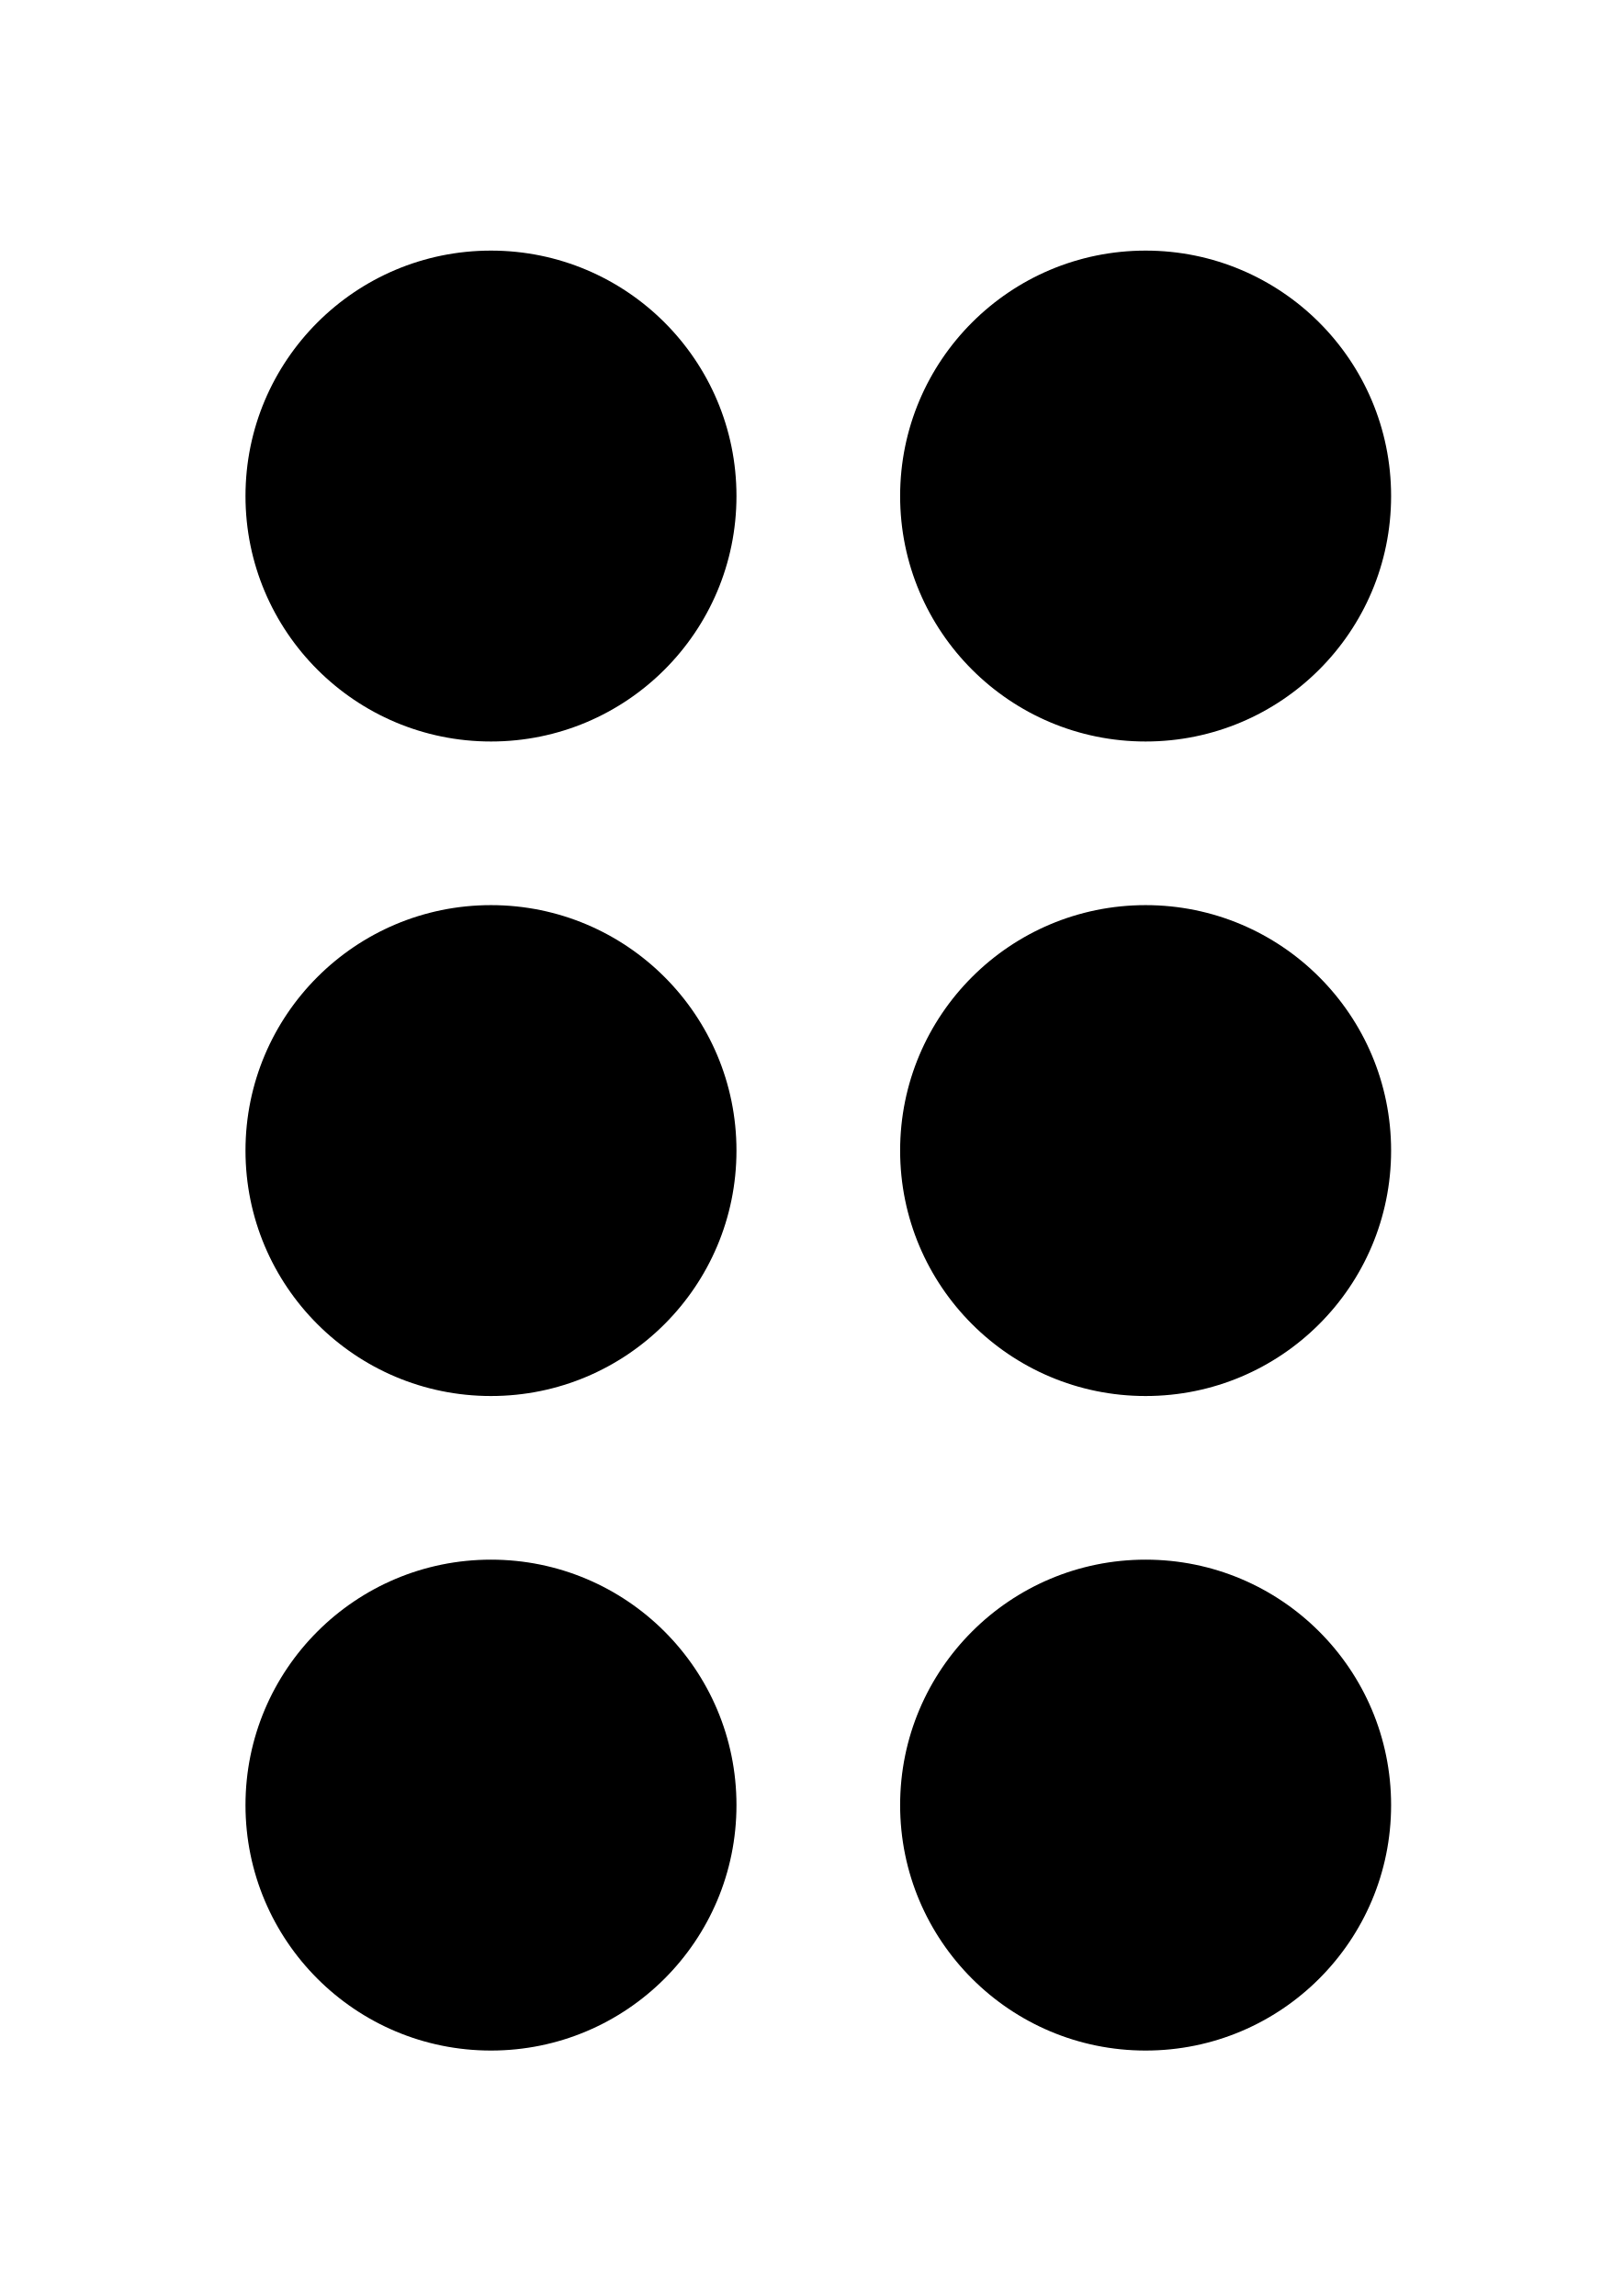
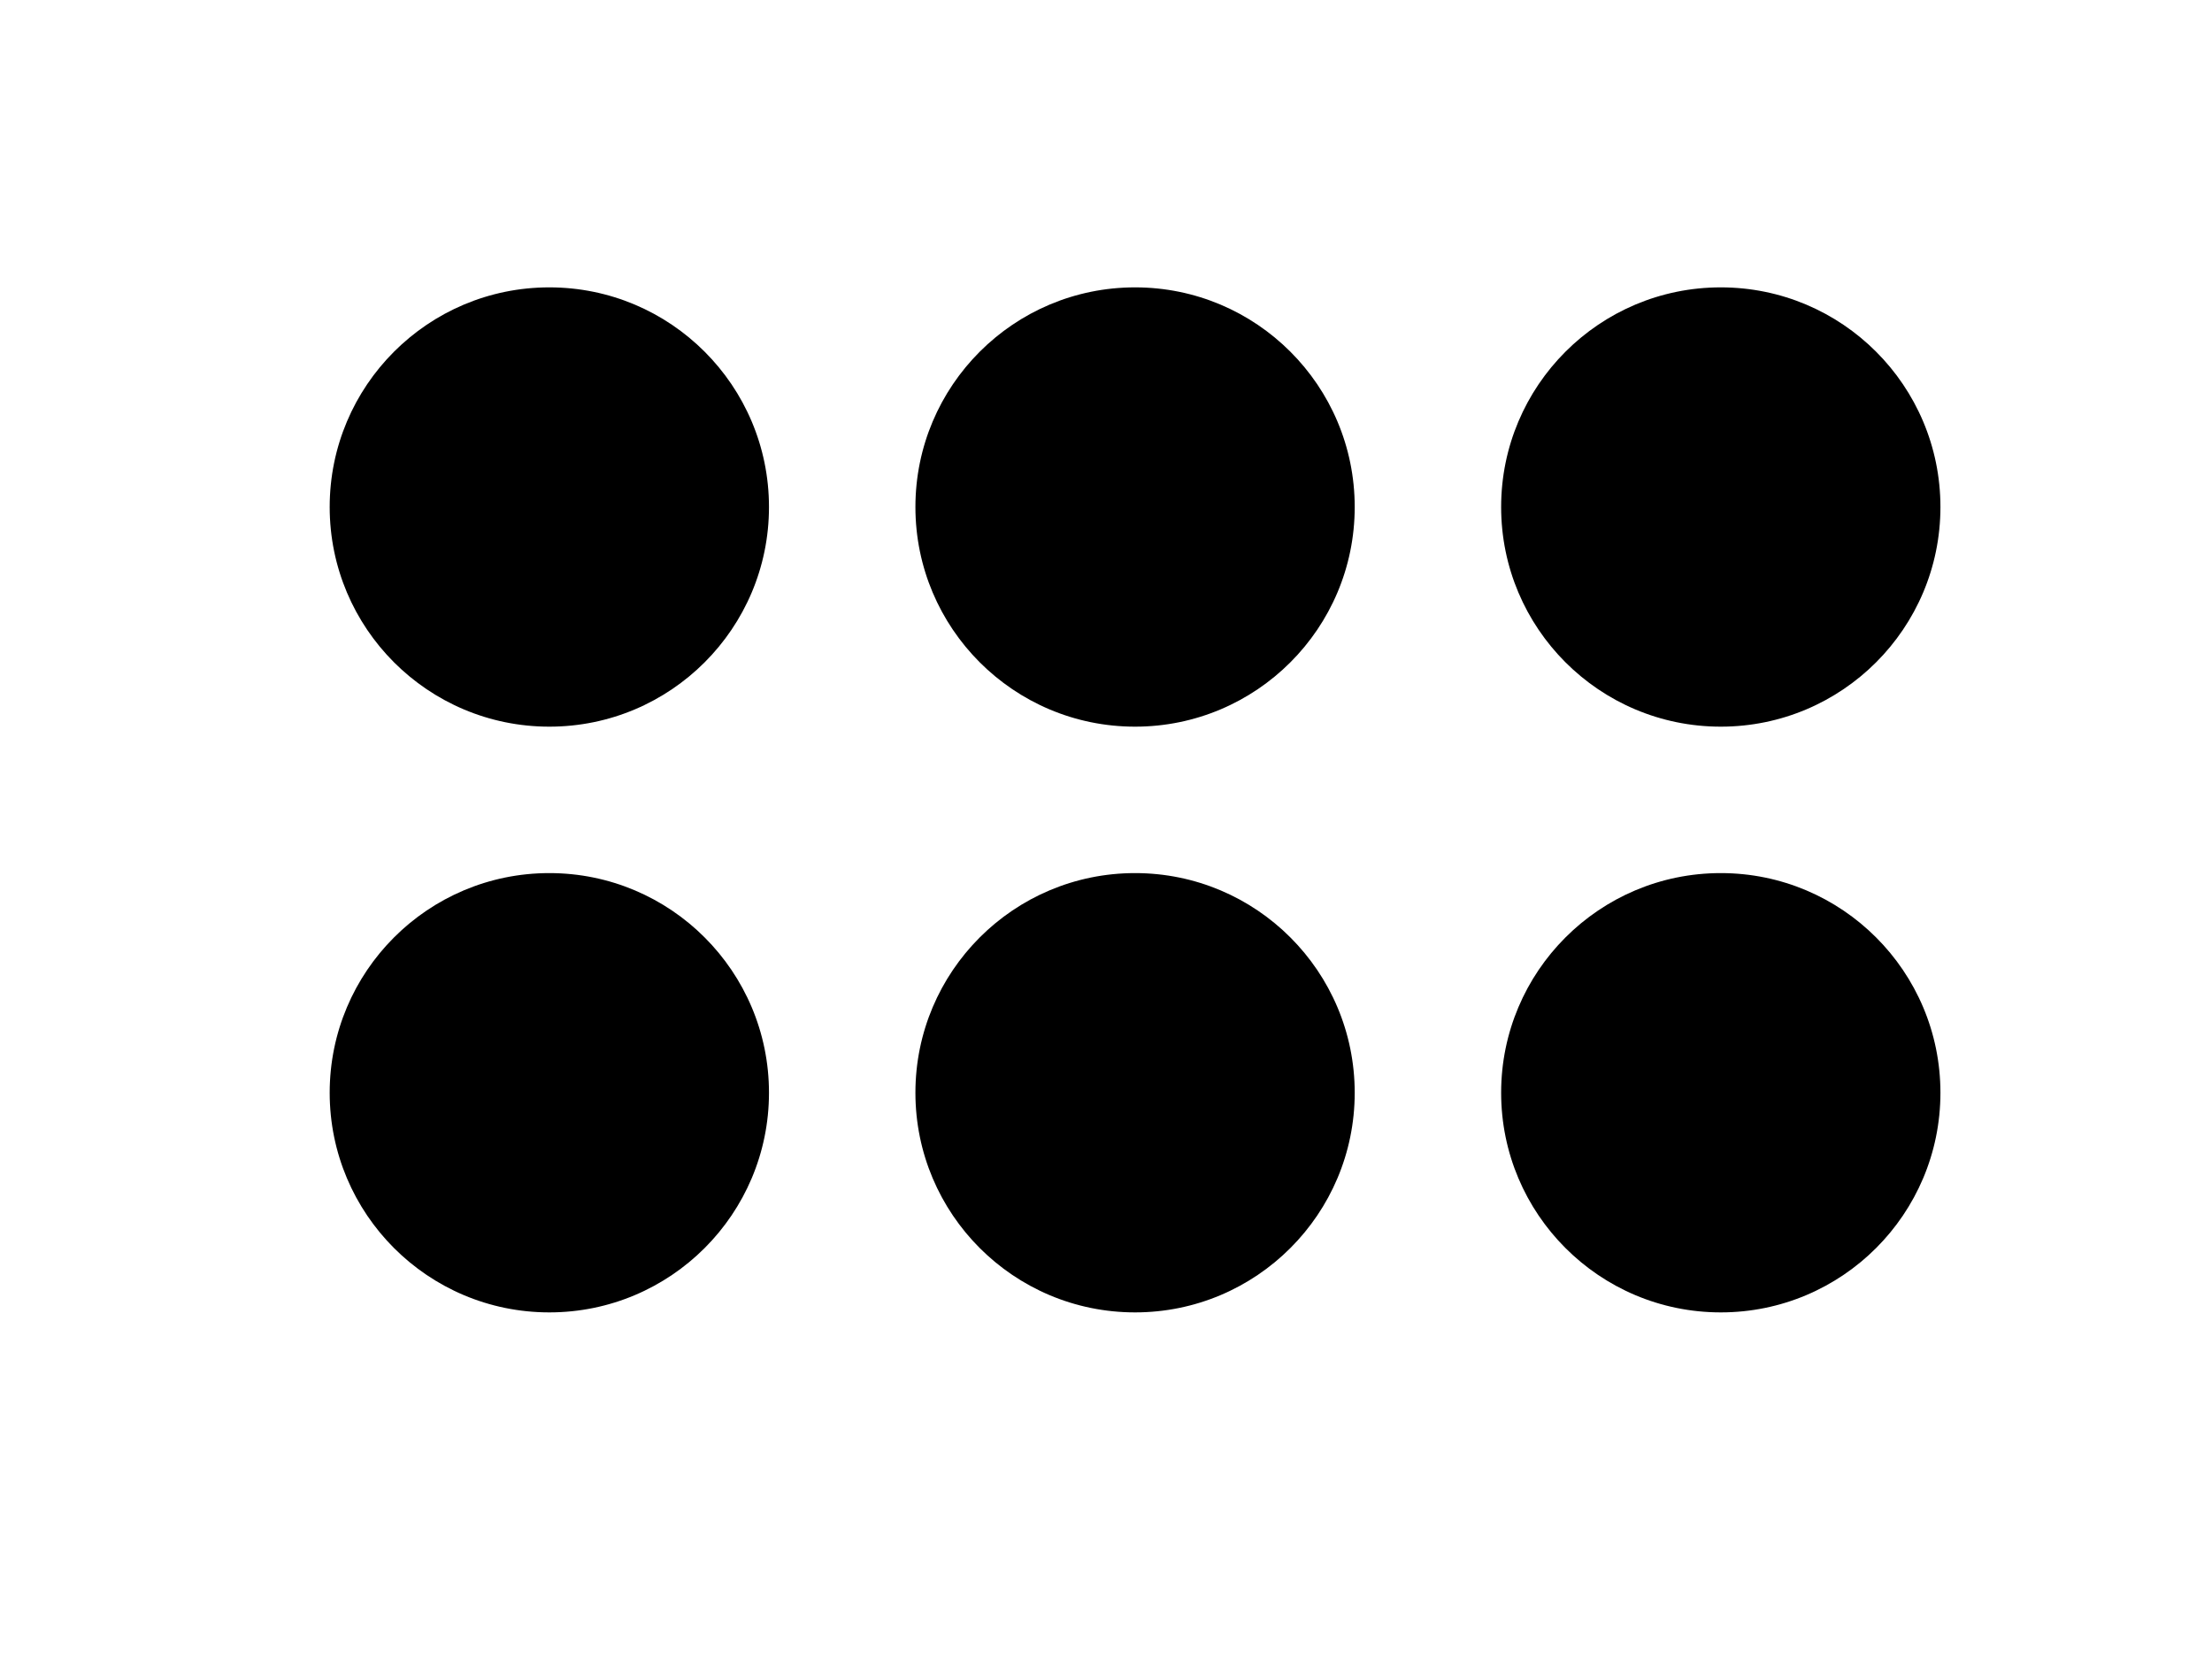
- <svg xmlns="http://www.w3.org/2000/svg" width="210mm" height="297mm" viewBox="0 0 210 297" version="1.1" id="svg8">
+ <svg xmlns="http://www.w3.org/2000/svg" width="800" height="600" viewBox="0 0 225.778 169.333" version="1.1" id="svg8">
  <defs id="defs2" />
-   <g id="layer1">
-     <circle id="path3769" cx="63.5" cy="64.167" r="31.75" style="stroke-width:0.265" />
-     <circle id="path3771" cx="148.167" cy="64.167" r="31.75" style="stroke-width:0.265" />
-     <circle style="stroke-width:0.265" r="31.75" cy="148.833" cx="148.167" id="circle3779" />
-     <circle style="stroke-width:0.265" r="31.75" cy="148.833" cx="63.5" id="circle3781" />
-     <circle id="circle3783" cx="63.5" cy="233.5" r="31.75" style="stroke-width:0.265" />
-     <circle style="stroke-width:0.265" r="31.75" cy="233.5" cx="148.167" id="circle3785" />
+   <g id="layer1" transform="translate(0,-127.6666)">
+     <g id="g4140" transform="matrix(0,0.7061224,-0.7061224,0,220.9497,134.5782)">
+       <circle style="stroke-width:0.265" r="31.75" cy="64.167" cx="63.5" id="path3769" />
+       <circle style="stroke-width:0.265" r="31.75" cy="64.167" cx="148.167" id="path3771" />
+       <circle id="circle3779" cx="148.167" cy="148.833" r="31.75" style="stroke-width:0.265" />
+       <circle id="circle3781" cx="63.5" cy="148.833" r="31.75" style="stroke-width:0.265" />
+       <circle style="stroke-width:0.265" r="31.75" cy="233.5" cx="63.5" id="circle3783" />
+       <circle id="circle3785" cx="148.167" cy="233.5" r="31.75" style="stroke-width:0.265" />
+     </g>
  </g>
</svg>
